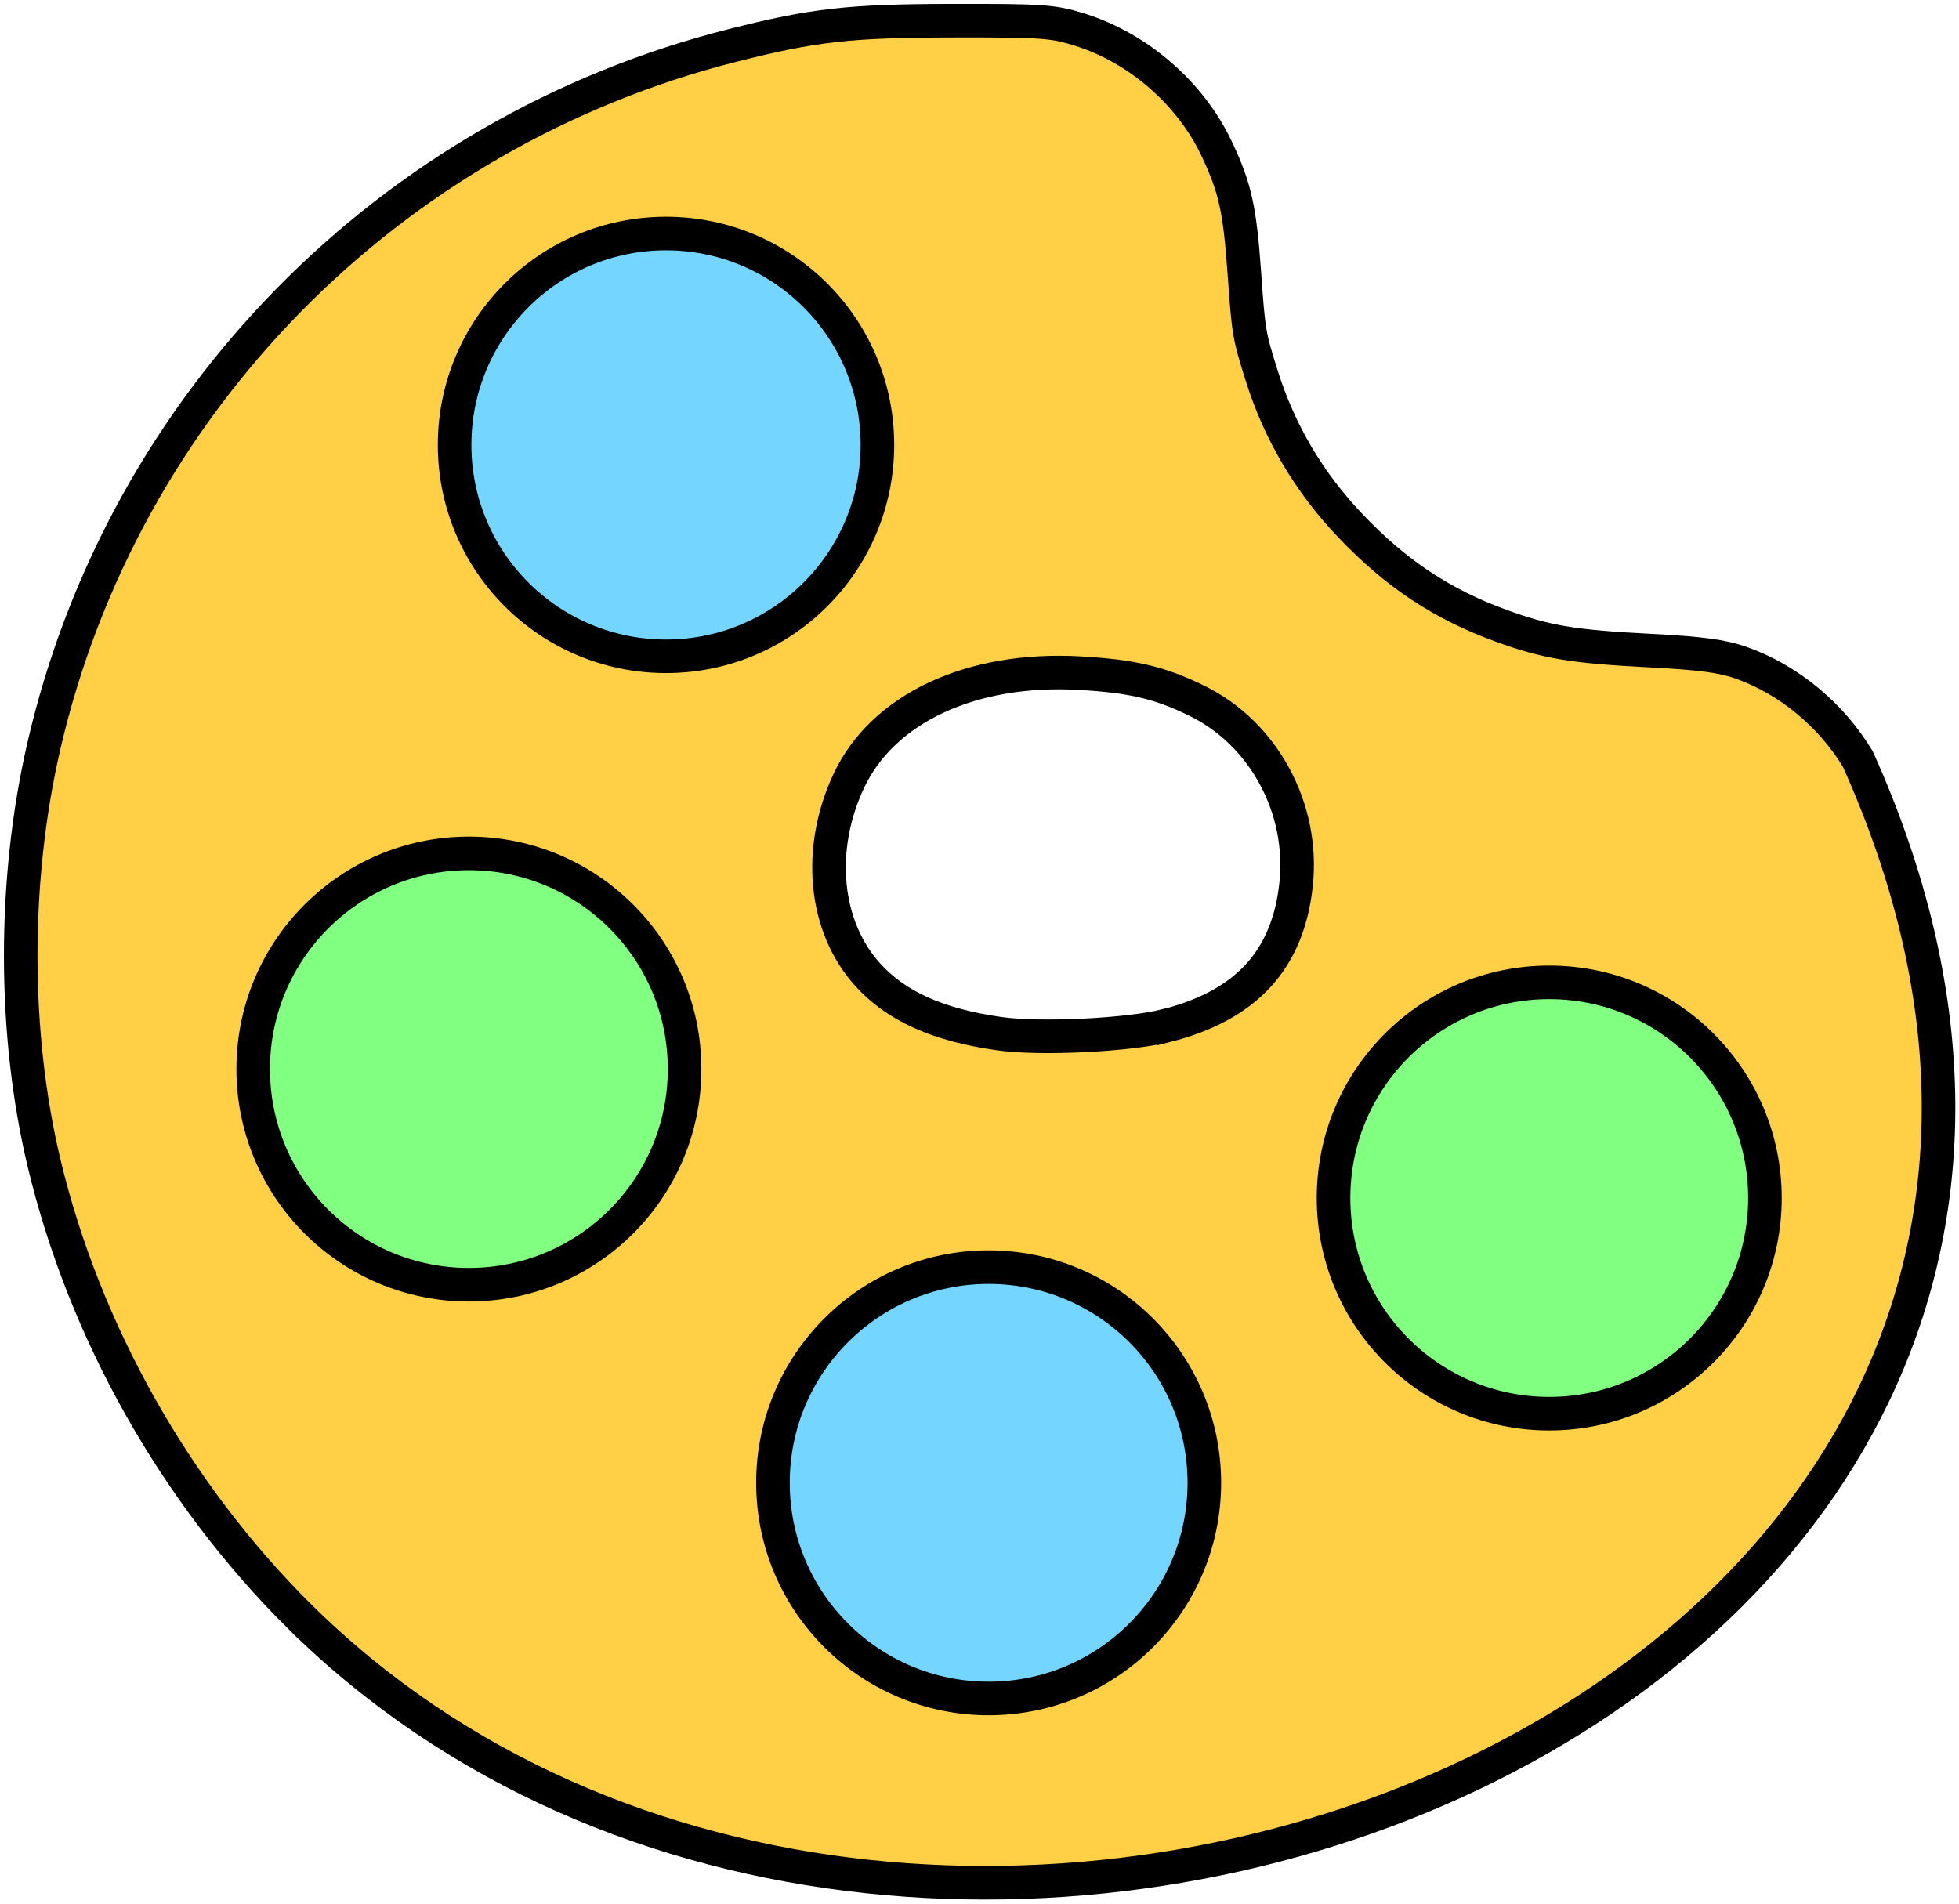
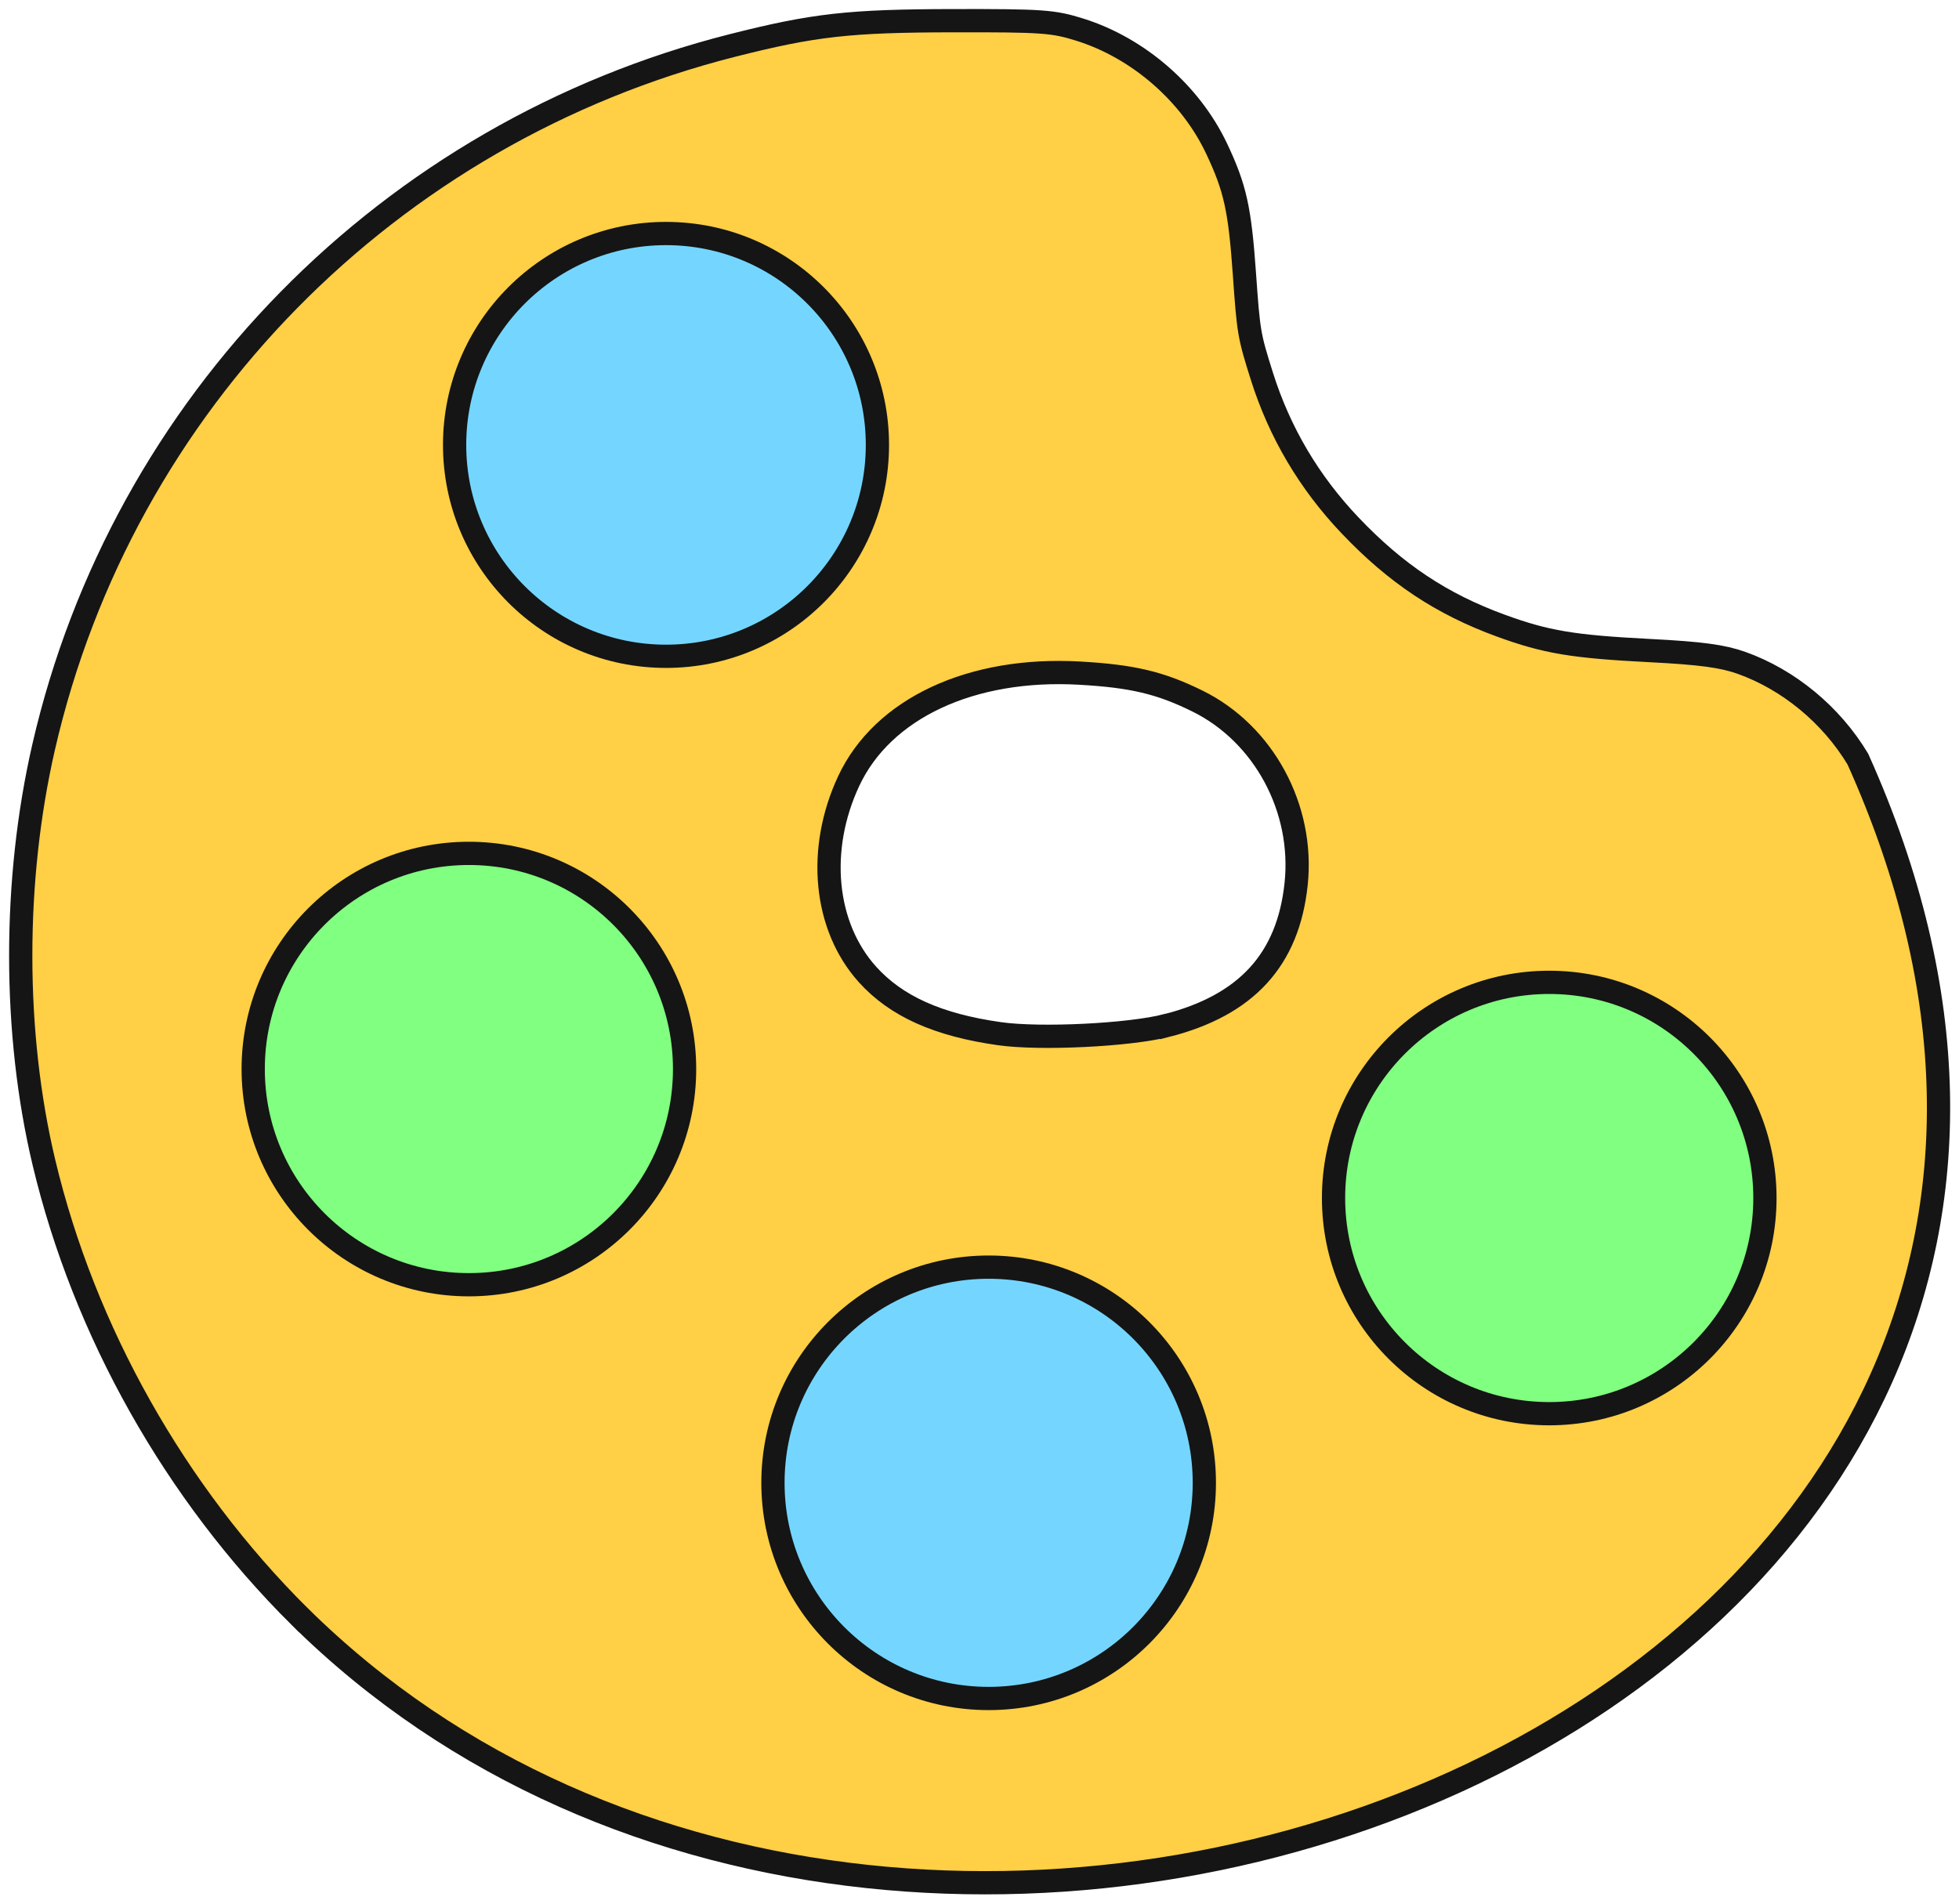
<svg xmlns="http://www.w3.org/2000/svg" width="75.838" height="73.699" version="1.1" viewBox="-5 -10 75.838 73.699" id="svg18">
  <defs id="defs22" />
-   <path d="m 6.59,52.576 c -4.812,-4.783 -8.327,-11.025 -9.887,-17.56 -1.197,-5.016 -1.201,-10.932 -0.01,-16.11 C -0.252,5.626 10.052,-4.867 23.348,-8.238 c 3.158,-0.8 4.52,-0.954 8.544,-0.961 3.471,-0.006 3.88,0.023 4.92,0.35 2.265,0.713 4.282,2.471 5.29,4.61 0.717,1.521 0.895,2.326 1.073,4.848 0.16,2.269 0.179,2.382 0.676,3.958 0.684,2.172 1.83,4.11 3.417,5.778 1.775,1.866 3.543,3.041 5.833,3.877 1.753,0.64 2.786,0.813 5.776,0.966 1.965,0.101 2.806,0.214 3.538,0.474 1.83,0.652 3.478,2.014 4.507,3.726 16.42,36.517 -36.079,57.184 -60.331,33.187 z m 33.572,-22.87 c 3.094,-0.791 4.707,-2.555 5.015,-5.485 0.308,-2.924 -1.254,-5.816 -3.824,-7.081 -1.438,-0.708 -2.513,-0.963 -4.55,-1.079 -4.199,-0.239 -7.629,1.362 -8.946,4.175 -1.238,2.646 -0.951,5.625 0.723,7.487 1.108,1.232 2.73,1.961 5.113,2.297 1.584,0.224 5.014,0.056 6.468,-0.316 z" fill="#008000" id="path14" style="fill:#ffcf45;fill-opacity:1;stroke:#000000;stroke-width:1.3;stroke-dasharray:none;stroke-opacity:1" />
-   <circle cx="13.152" cy="31.389" r="8.35" fill="#59f559" id="circle12-3-6-7-56" style="fill:#80ff80;fill-opacity:1;stroke:#000000;stroke-width:1.3;stroke-opacity:1;stroke-dasharray:none" />
-   <circle cx="33.273" cy="47.408" r="8.35" fill="#59f559" id="circle12-3-6-7" style="fill:#74d6ff;fill-opacity:1;stroke:#000000;stroke-width:1.3;stroke-opacity:1;stroke-dasharray:none" />
-   <circle cx="54.975" cy="36.382" r="8.35" fill="#59f559" id="circle12-3-6-7-5" style="fill:#80ff80;fill-opacity:1;stroke:#000000;stroke-width:1.3;stroke-opacity:1;stroke-dasharray:none" />
-   <circle cx="20.783" cy="7.225" r="8.184" fill="#59f559" id="circle12-3-6-7-6-3" style="fill:#74d6ff;fill-opacity:1;stroke:#000000;stroke-width:1.3;stroke-opacity:1;stroke-dasharray:none" />
+   <path d="m 6.59,52.576 c -4.812,-4.783 -8.327,-11.025 -9.887,-17.56 -1.197,-5.016 -1.201,-10.932 -0.01,-16.11 C -0.252,5.626 10.052,-4.867 23.348,-8.238 c 3.158,-0.8 4.52,-0.954 8.544,-0.961 3.471,-0.006 3.88,0.023 4.92,0.35 2.265,0.713 4.282,2.471 5.29,4.61 0.717,1.521 0.895,2.326 1.073,4.848 0.16,2.269 0.179,2.382 0.676,3.958 0.684,2.172 1.83,4.11 3.417,5.778 1.775,1.866 3.543,3.041 5.833,3.877 1.753,0.64 2.786,0.813 5.776,0.966 1.965,0.101 2.806,0.214 3.538,0.474 1.83,0.652 3.478,2.014 4.507,3.726 16.42,36.517 -36.079,57.184 -60.331,33.187 z m 33.572,-22.87 c 3.094,-0.791 4.707,-2.555 5.015,-5.485 0.308,-2.924 -1.254,-5.816 -3.824,-7.081 -1.438,-0.708 -2.513,-0.963 -4.55,-1.079 -4.199,-0.239 -7.629,1.362 -8.946,4.175 -1.238,2.646 -0.951,5.625 0.723,7.487 1.108,1.232 2.73,1.961 5.113,2.297 1.584,0.224 5.014,0.056 6.468,-0.316 z" fill="#008000" id="path14" style="fill:#ffcf45;fill-opacity:1;stroke:#151515;stroke-width:0.9;stroke-dasharray:none;stroke-opacity:1" />
+   <circle cx="13.152" cy="31.389" r="8.35" fill="#59f559" id="circle12-3-6-7-56" style="fill:#80ff80;fill-opacity:1;stroke:#151515;stroke-width:0.9;stroke-opacity:1;stroke-dasharray:none" />
+   <circle cx="33.273" cy="47.408" r="8.35" fill="#59f559" id="circle12-3-6-7" style="fill:#74d6ff;fill-opacity:1;stroke:#151515;stroke-width:0.9;stroke-opacity:1;stroke-dasharray:none" />
+   <circle cx="54.975" cy="36.382" r="8.35" fill="#59f559" id="circle12-3-6-7-5" style="fill:#80ff80;fill-opacity:1;stroke:#151515;stroke-width:0.9;stroke-opacity:1;stroke-dasharray:none" />
+   <circle cx="20.783" cy="7.225" r="8.184" fill="#59f559" id="circle12-3-6-7-6-3" style="fill:#74d6ff;fill-opacity:1;stroke:#151515;stroke-width:0.9;stroke-opacity:1;stroke-dasharray:none" />
</svg>
